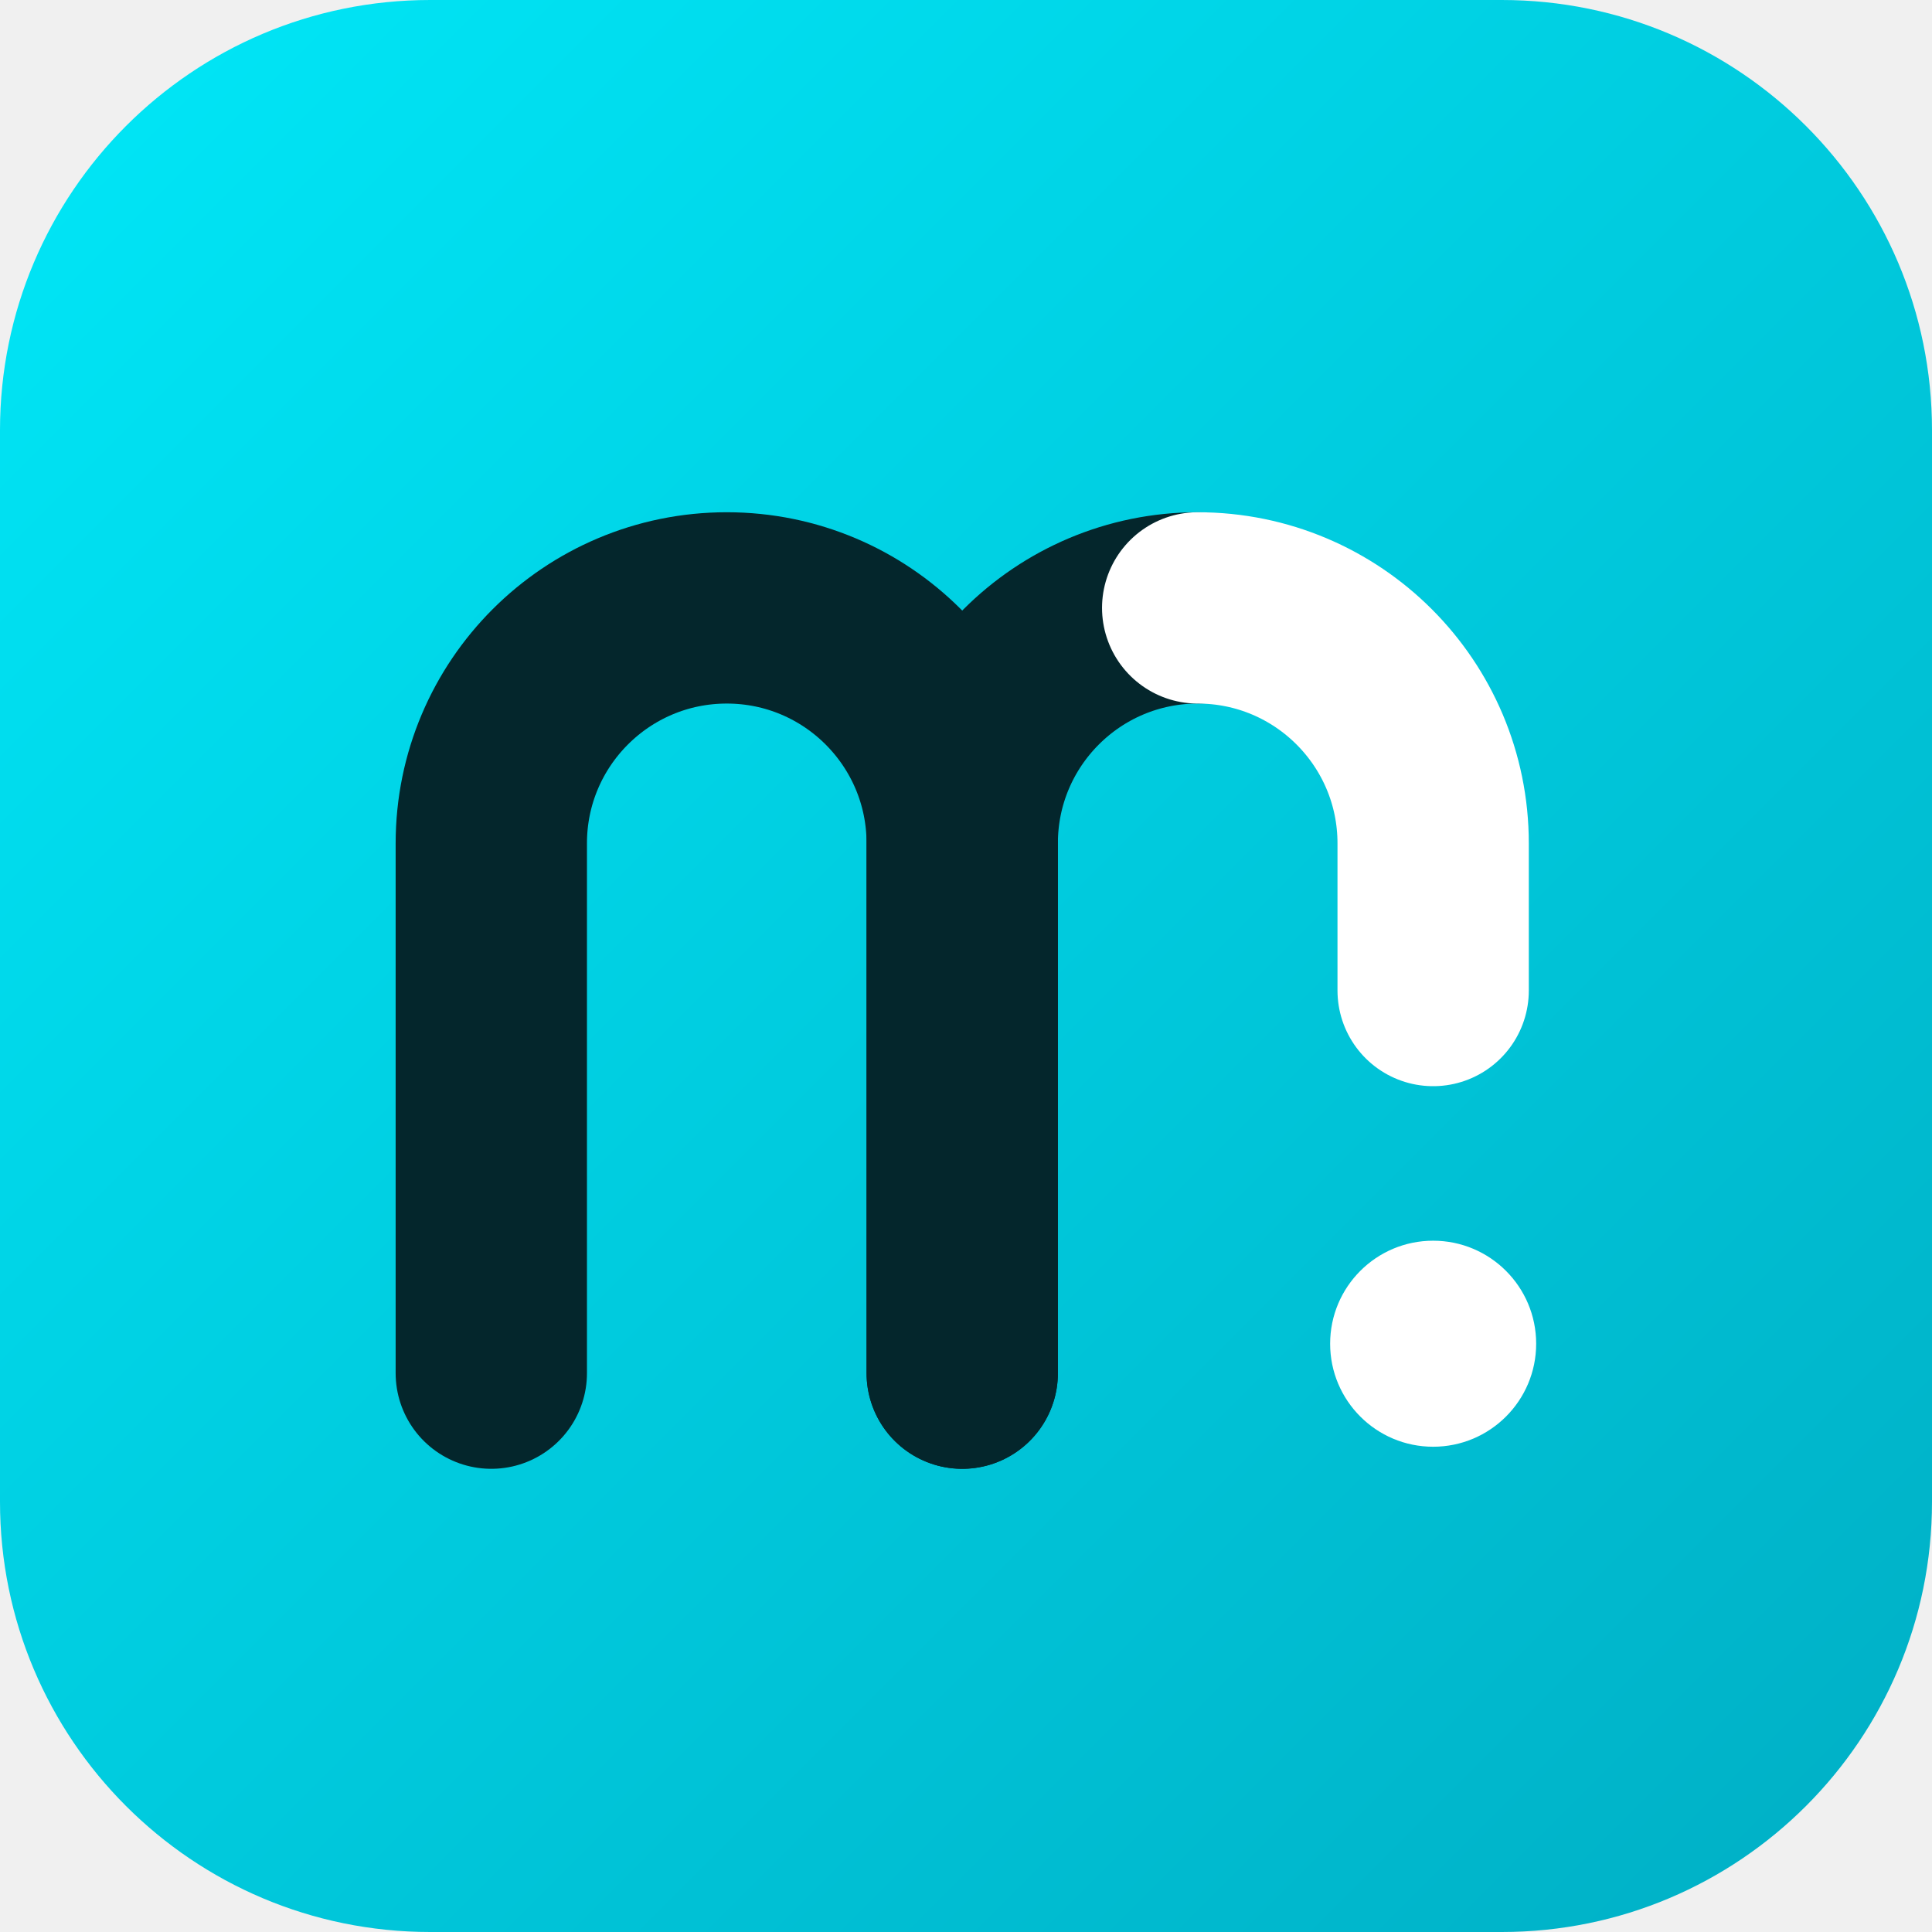
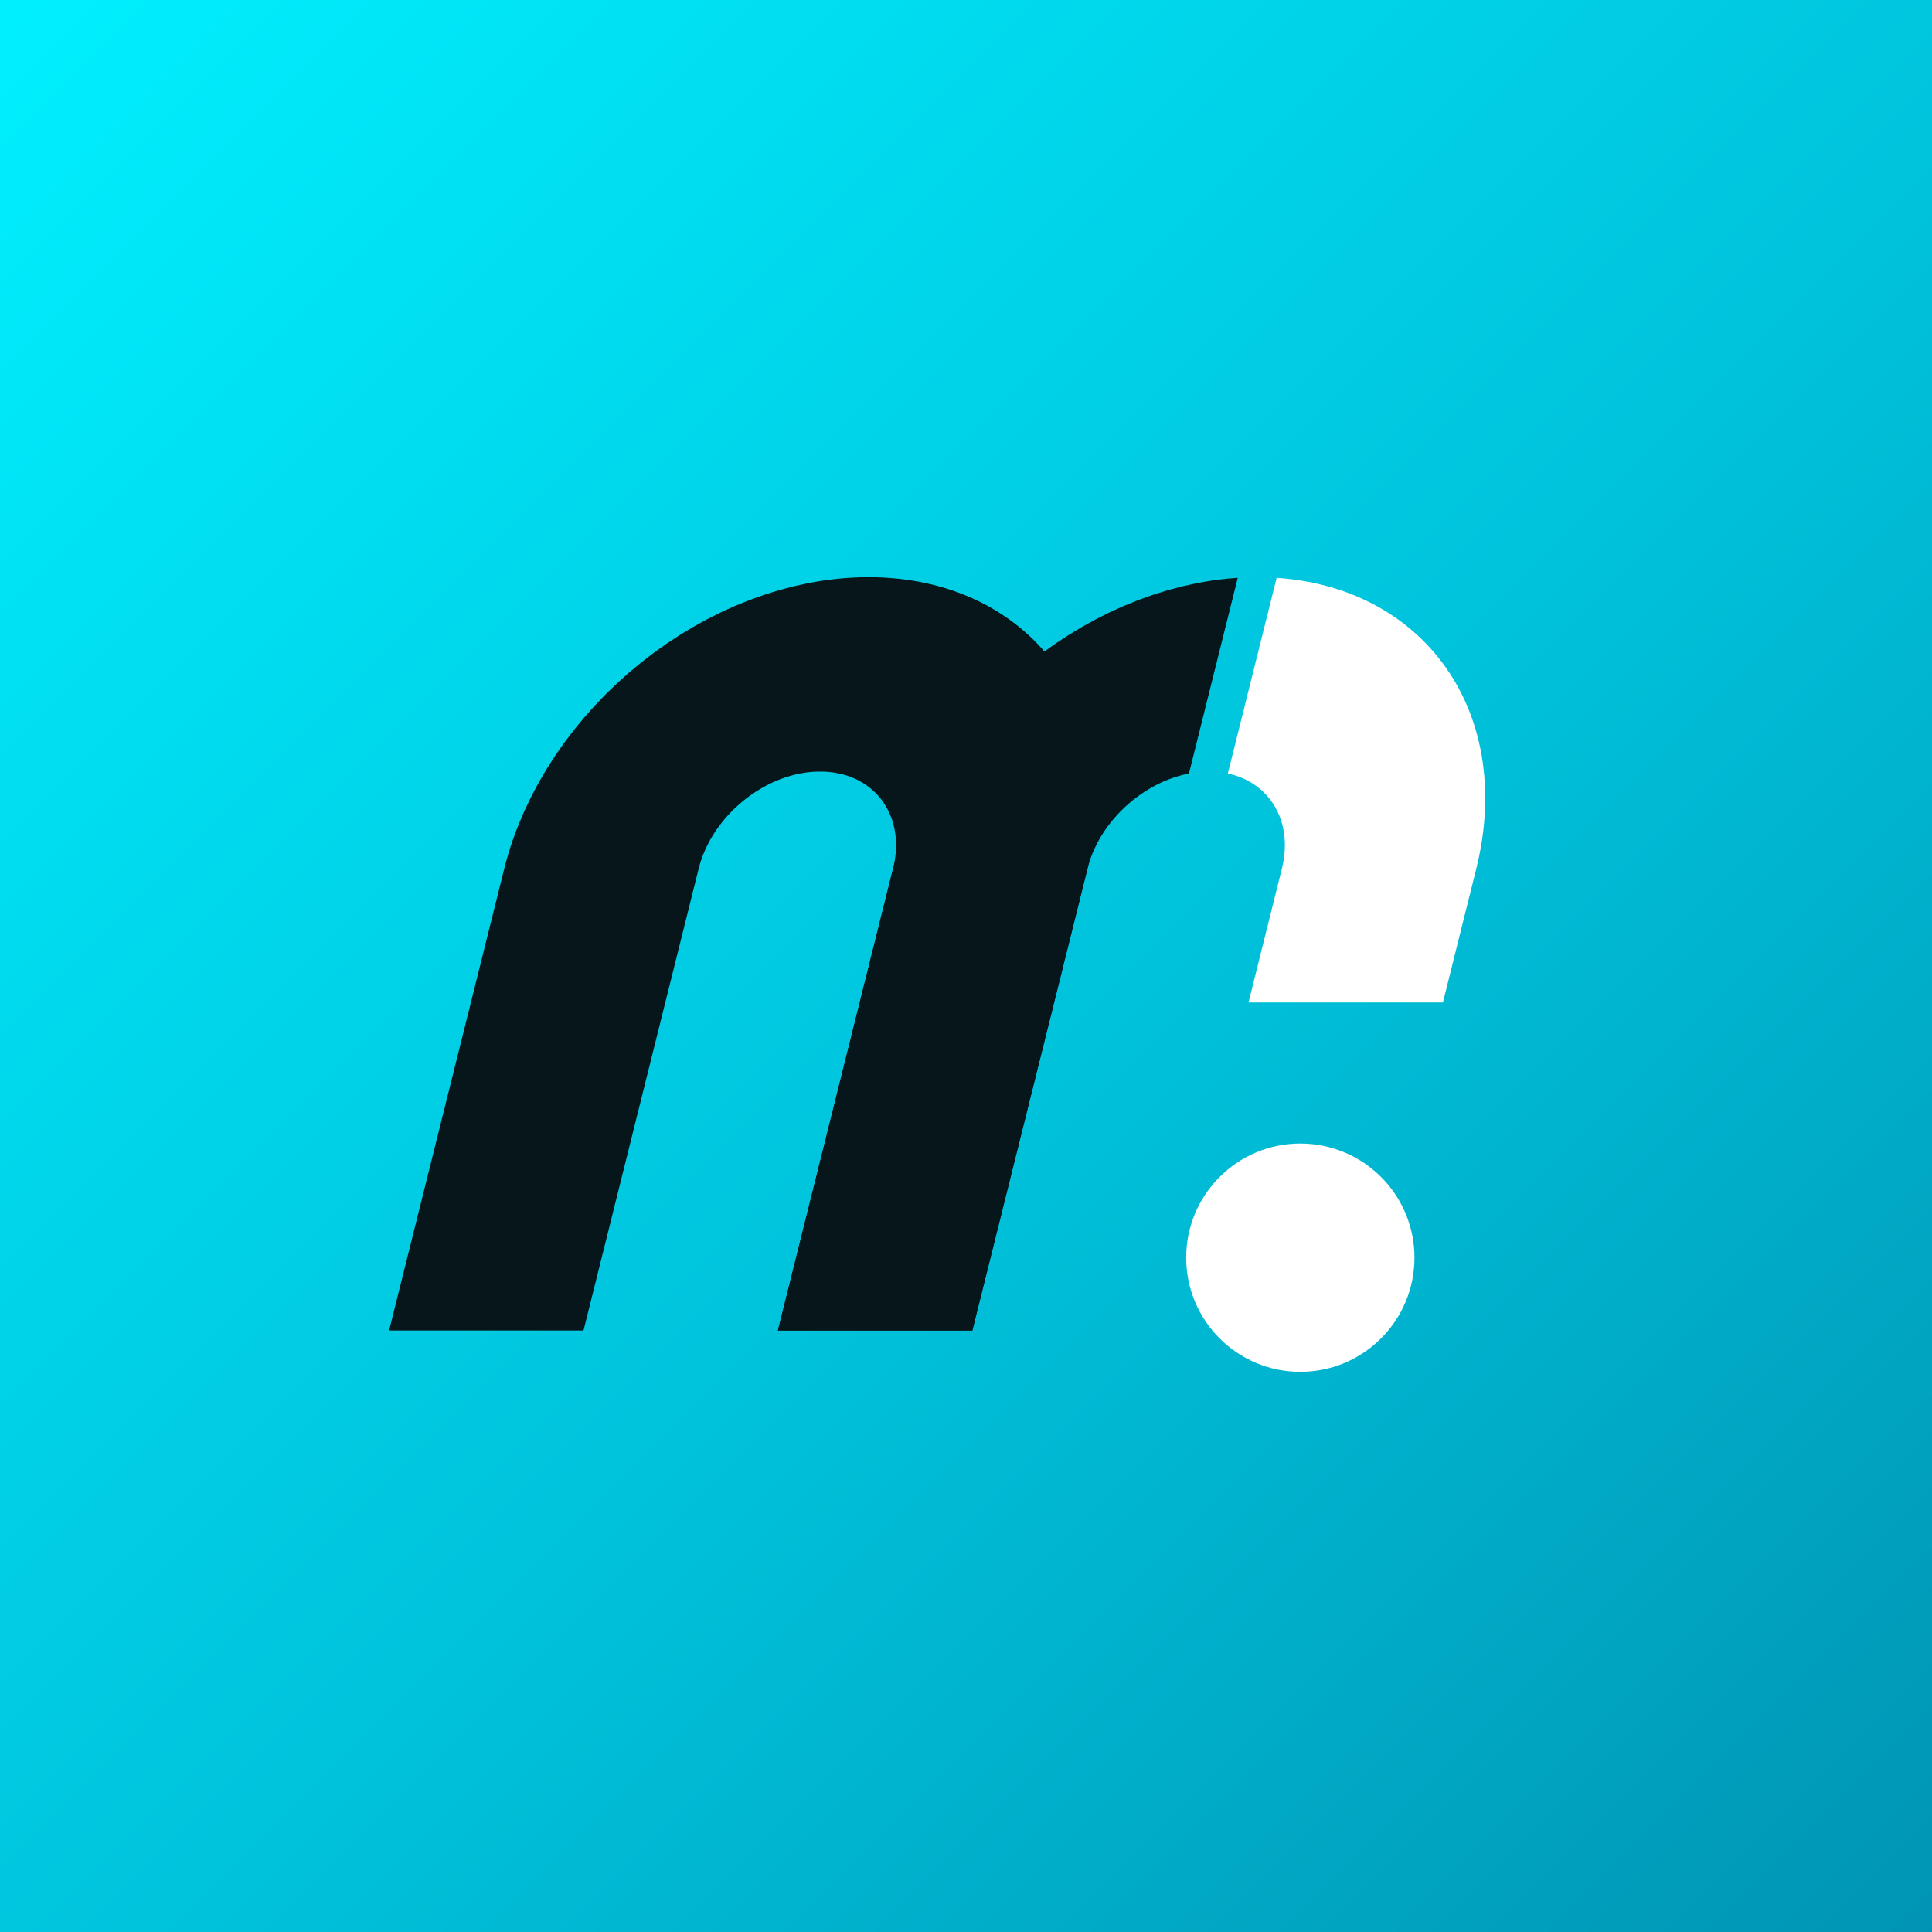
<svg xmlns="http://www.w3.org/2000/svg" viewBox="0 0 1024 1024" width="1024" height="1024">
  <defs>
    <linearGradient id="bg" x1="0" y1="0" x2="1" y2="1">
-       <stop offset="0" stop-color="#00E8F8" />
-       <stop offset="1" stop-color="#00AEC4" />
+       <stop offset="0" stop-color="#00F0FF" />
+       <stop offset=".55" stop-color="#00C2DB" />
+       <stop offset="1" stop-color="#0094B3" />
    </linearGradient>
-     <clipPath id="squircle">
-       <rect width="1024" height="1024" rx="228" ry="228" />
+   </defs>
+   <rect width="1024" height="1024" fill="url(#bg)" />
+   <defs>
+     <clipPath id="L">
+       <rect x="0" y="0" width="74.4" height="120" />
+     </clipPath>
+     <clipPath id="R">
+       <rect x="77.6" y="0" width="60" height="120" />
    </clipPath>
  </defs>
-   <g clip-path="url(#squircle)">
-     <rect width="1024" height="1024" fill="url(#bg)" />
-     <g transform="translate(42 41.4) scale(7.8)">
-       <path d="M28 88 V52 a16 16 0 0 1 32 0 V88" fill="none" stroke="#04262C" stroke-width="13" stroke-linecap="round" />
-       <path d="M60 88 V52 A16 16 0 0 1 76 36" fill="none" stroke="#04262C" stroke-width="13" stroke-linecap="round" />
-       <path d="M76 36 A16 16 0 0 1 92 52 V62" fill="none" stroke="#FFFFFF" stroke-width="13" stroke-linecap="round" />
-       <circle cx="92" cy="86" r="7" fill="#FFFFFF" />
-     </g>
+   <g transform="translate(512 512) skewX(-14) translate(-512 -512) translate(125.6 125.6) scale(6.440)" fill="none" stroke-width="16" stroke-linecap="butt" stroke-linejoin="round">
+     <path d="M28 90 V52 a16 16 0 0 1 32 0 V90" stroke="#06161B" />
+     <path d="M60 90 V52 A16 16 0 0 1 76 36 L80 36" stroke="#06161B" clip-path="url(#L)" />
+     <path d="M72 36 L76 36 A16 16 0 0 1 92 52 V63" stroke="#FFFFFF" clip-path="url(#R)" />
  </g>
+   <circle cx="689.2" cy="666.6" r="60.5" fill="#FFFFFF" />
</svg>
